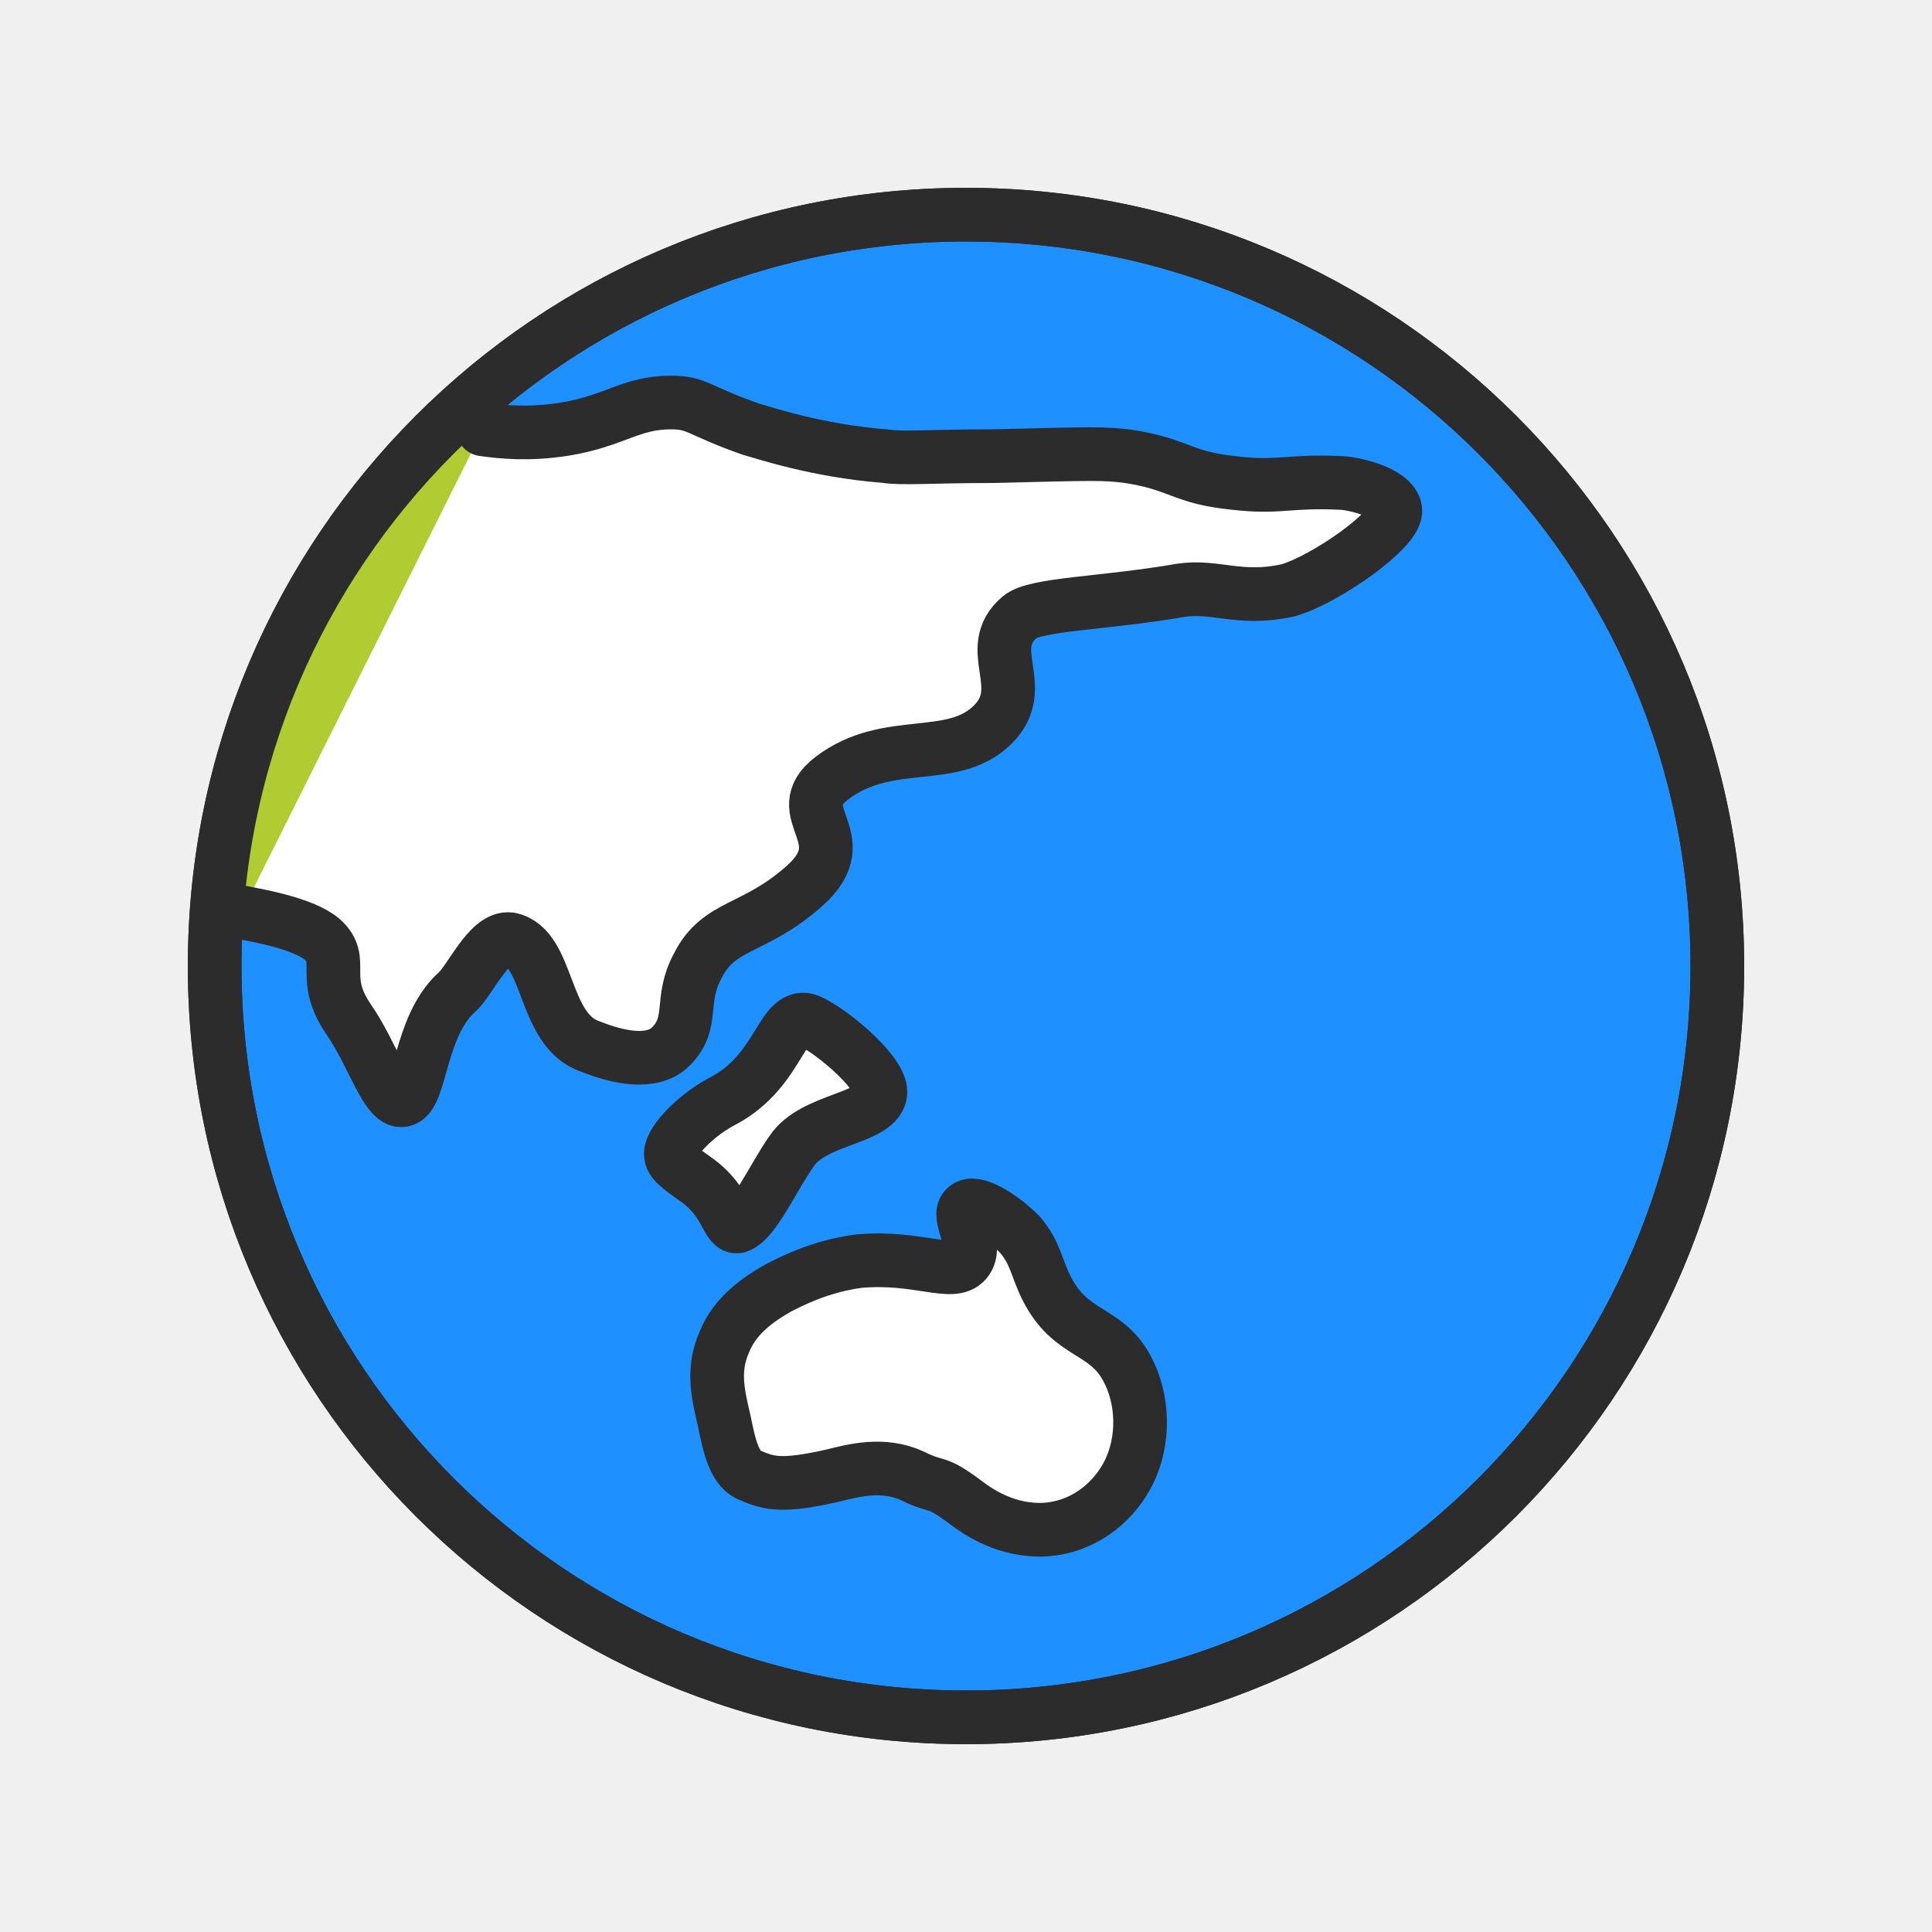
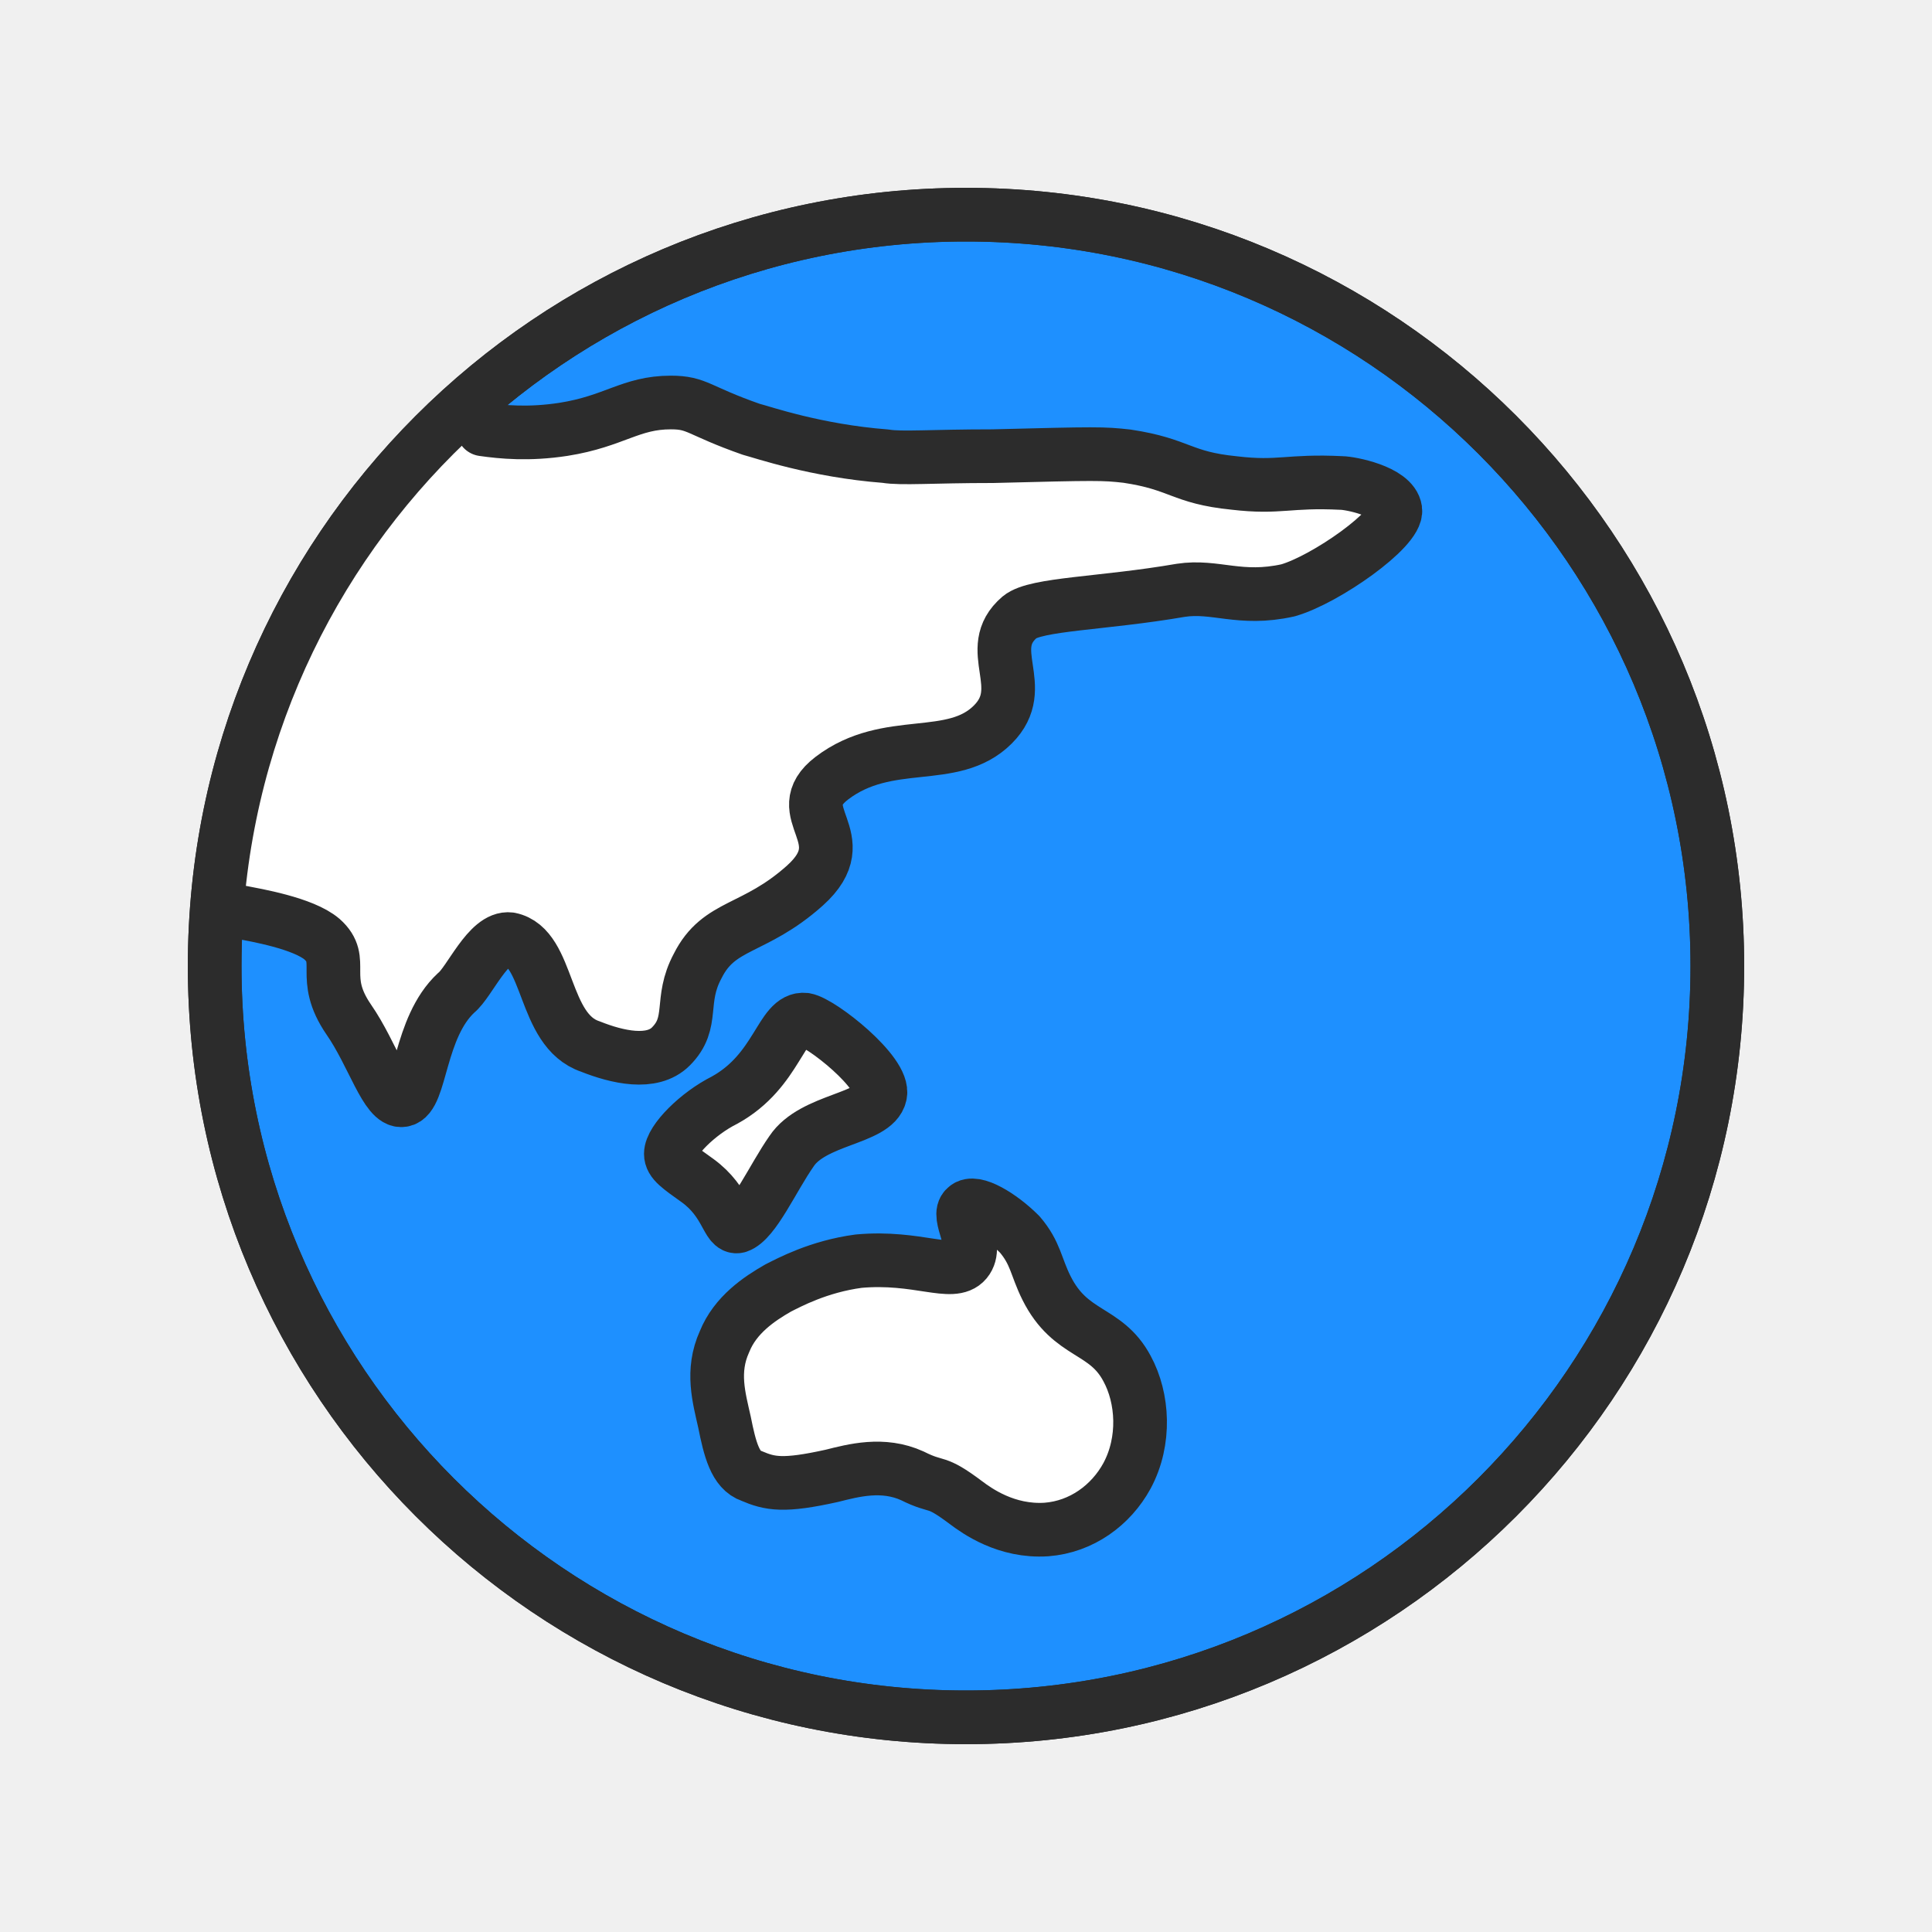
<svg xmlns="http://www.w3.org/2000/svg" version="1.1" id="emoji" x="0px" y="0px" viewBox="0 0 72 72" enable-background="new 0 0 72 72" xml:space="preserve">
  <g id="_xD83C__xDF0F__xFE0F_">
    <circle fill="#1e90ff" stroke="#2c2c2c" stroke-width="2" stroke-linecap="round" stroke-linejoin="round" stroke-miterlimit="10" cx="36" cy="36" r="28" />
-     <path fill="#B1CC33" d="M9,34c0.5,0.1,2.3,0.4,3,1c0.9,0.8-0.1,1.4,1,3c0.9,1.3,1.4,3.1,2,3c0.7-0.1,0.6-2.7,2-4   c0.5-0.4,1.2-2.1,2-2c1.5,0.3,1.2,3.4,3,4c1,0.4,2.3,0.7,3,0c0.9-0.9,0.3-1.7,1-3c0.8-1.6,2.1-1.3,4-3c2-1.8-0.7-2.7,1-4   c2.1-1.6,4.5-0.5,6-2c1.4-1.4-0.4-2.8,1-4c0.6-0.5,3.1-0.5,6-1c1.3-0.2,3.2-0.6,5-1c1.4-0.4,2.1-1.3,2-2c-0.1-0.7-0.7-1-1-1   c-2-0.1-2.3,0.2-4,0c-2-0.2-2-0.7-4-1c-0.9-0.1-1.1-0.1-5,0c-2.3,0-3.4,0.1-4,0c-2.6-0.2-4.6-0.9-5-1c-2-0.7-2-1-3-1   c-1.5,0-2.1,0.7-4,1c-1.3,0.2-2.3,0.1-3,0l-1-0.6l-2.8,3l-2.3,3.3l-1.5,3L9.2,28l-0.8,3.8l-0.2,2.1L9,34z" />
+     <path fill="#FFF" d="M9,34c0.5,0.1,2.3,0.4,3,1c0.9,0.8-0.1,1.4,1,3c0.9,1.3,1.4,3.1,2,3c0.7-0.1,0.6-2.7,2-4   c0.5-0.4,1.2-2.1,2-2c1.5,0.3,1.2,3.4,3,4c1,0.4,2.3,0.7,3,0c0.9-0.9,0.3-1.7,1-3c0.8-1.6,2.1-1.3,4-3c2-1.8-0.7-2.7,1-4   c2.1-1.6,4.5-0.5,6-2c1.4-1.4-0.4-2.8,1-4c0.6-0.5,3.1-0.5,6-1c1.3-0.2,3.2-0.6,5-1c1.4-0.4,2.1-1.3,2-2c-0.1-0.7-0.7-1-1-1   c-2-0.1-2.3,0.2-4,0c-2-0.2-2-0.7-4-1c-0.9-0.1-1.1-0.1-5,0c-2.3,0-3.4,0.1-4,0c-2.6-0.2-4.6-0.9-5-1c-2-0.7-2-1-3-1   c-1.5,0-2.1,0.7-4,1c-1.3,0.2-2.3,0.1-3,0l-1-0.6l-2.8,3l-2.3,3.3l-1.5,3L9.2,28l-0.8,3.8l-0.2,2.1L9,34z" />
    <path fill="#FFF" stroke="#2c2c2c" stroke-width="2" stroke-linecap="round" stroke-linejoin="round" stroke-miterlimit="10" d="   M32,47c-1.5,0.2-2.6,0.8-3,1c-0.7,0.4-1.6,1-2,2c-0.5,1.1-0.2,2.1,0,3c0.2,1,0.4,1.8,1,2c0.7,0.3,1.2,0.4,3,0c0.8-0.2,1.9-0.5,3,0   c1,0.5,0.8,0.1,2,1c0.4,0.3,1.5,1.1,3,1c1.3-0.1,2.4-0.9,3-2c0.7-1.3,0.6-2.9,0-4c-0.8-1.5-2.1-1.2-3-3c-0.4-0.8-0.4-1.3-1-2   c-0.7-0.7-1.7-1.3-2-1c-0.4,0.3,0.5,1.4,0,2C35.5,47.6,34.2,46.8,32,47z" />
    <path fill="#FFF" stroke="#2c2c2c" stroke-width="2" stroke-linecap="round" stroke-linejoin="round" stroke-miterlimit="10" d="   M27,41c-1,0.5-2,1.5-2,2c0,0.3,0.3,0.5,1,1c1.1,0.8,1.1,1.8,1.5,1.7c0.6-0.2,1.3-1.8,2-2.8c0.8-1.2,3.1-1.2,3.3-2.1   c0.2-0.8-2.2-2.7-2.8-2.8C29.1,37.9,29,39.9,27,41z" />
    <path fill="#FFF" stroke="#2c2c2c" stroke-width="2" stroke-linecap="round" stroke-linejoin="round" stroke-miterlimit="10" d="   M9,34c0.5,0.1,2.3,0.4,3,1c0.9,0.8-0.1,1.4,1,3c0.9,1.3,1.4,3.1,2,3c0.7-0.1,0.6-2.7,2-4c0.5-0.4,1.2-2.1,2-2c1.5,0.3,1.2,3.4,3,4   c1,0.4,2.3,0.7,3,0c0.9-0.9,0.3-1.7,1-3c0.8-1.6,2.1-1.3,4-3c2-1.8-0.7-2.7,1-4c2.1-1.6,4.5-0.5,6-2c1.4-1.4-0.4-2.8,1-4   c0.6-0.5,3.1-0.5,6-1c1.3-0.2,2.2,0.4,4,0c1.4-0.4,4.1-2.3,4-3c-0.1-0.7-1.7-1-2-1c-2-0.1-2.3,0.2-4,0c-2-0.2-2-0.7-4-1   c-0.9-0.1-1.1-0.1-5,0c-2.3,0-3.4,0.1-4,0c-2.6-0.2-4.6-0.9-5-1c-2-0.7-2-1-3-1c-1.5,0-2.1,0.7-4,1c-1.3,0.2-2.3,0.1-3,0" />
    <circle fill="none" stroke="#2c2c2c" stroke-width="2" stroke-linecap="round" stroke-linejoin="round" stroke-miterlimit="10" cx="36" cy="36" r="28" />
  </g>
</svg>
